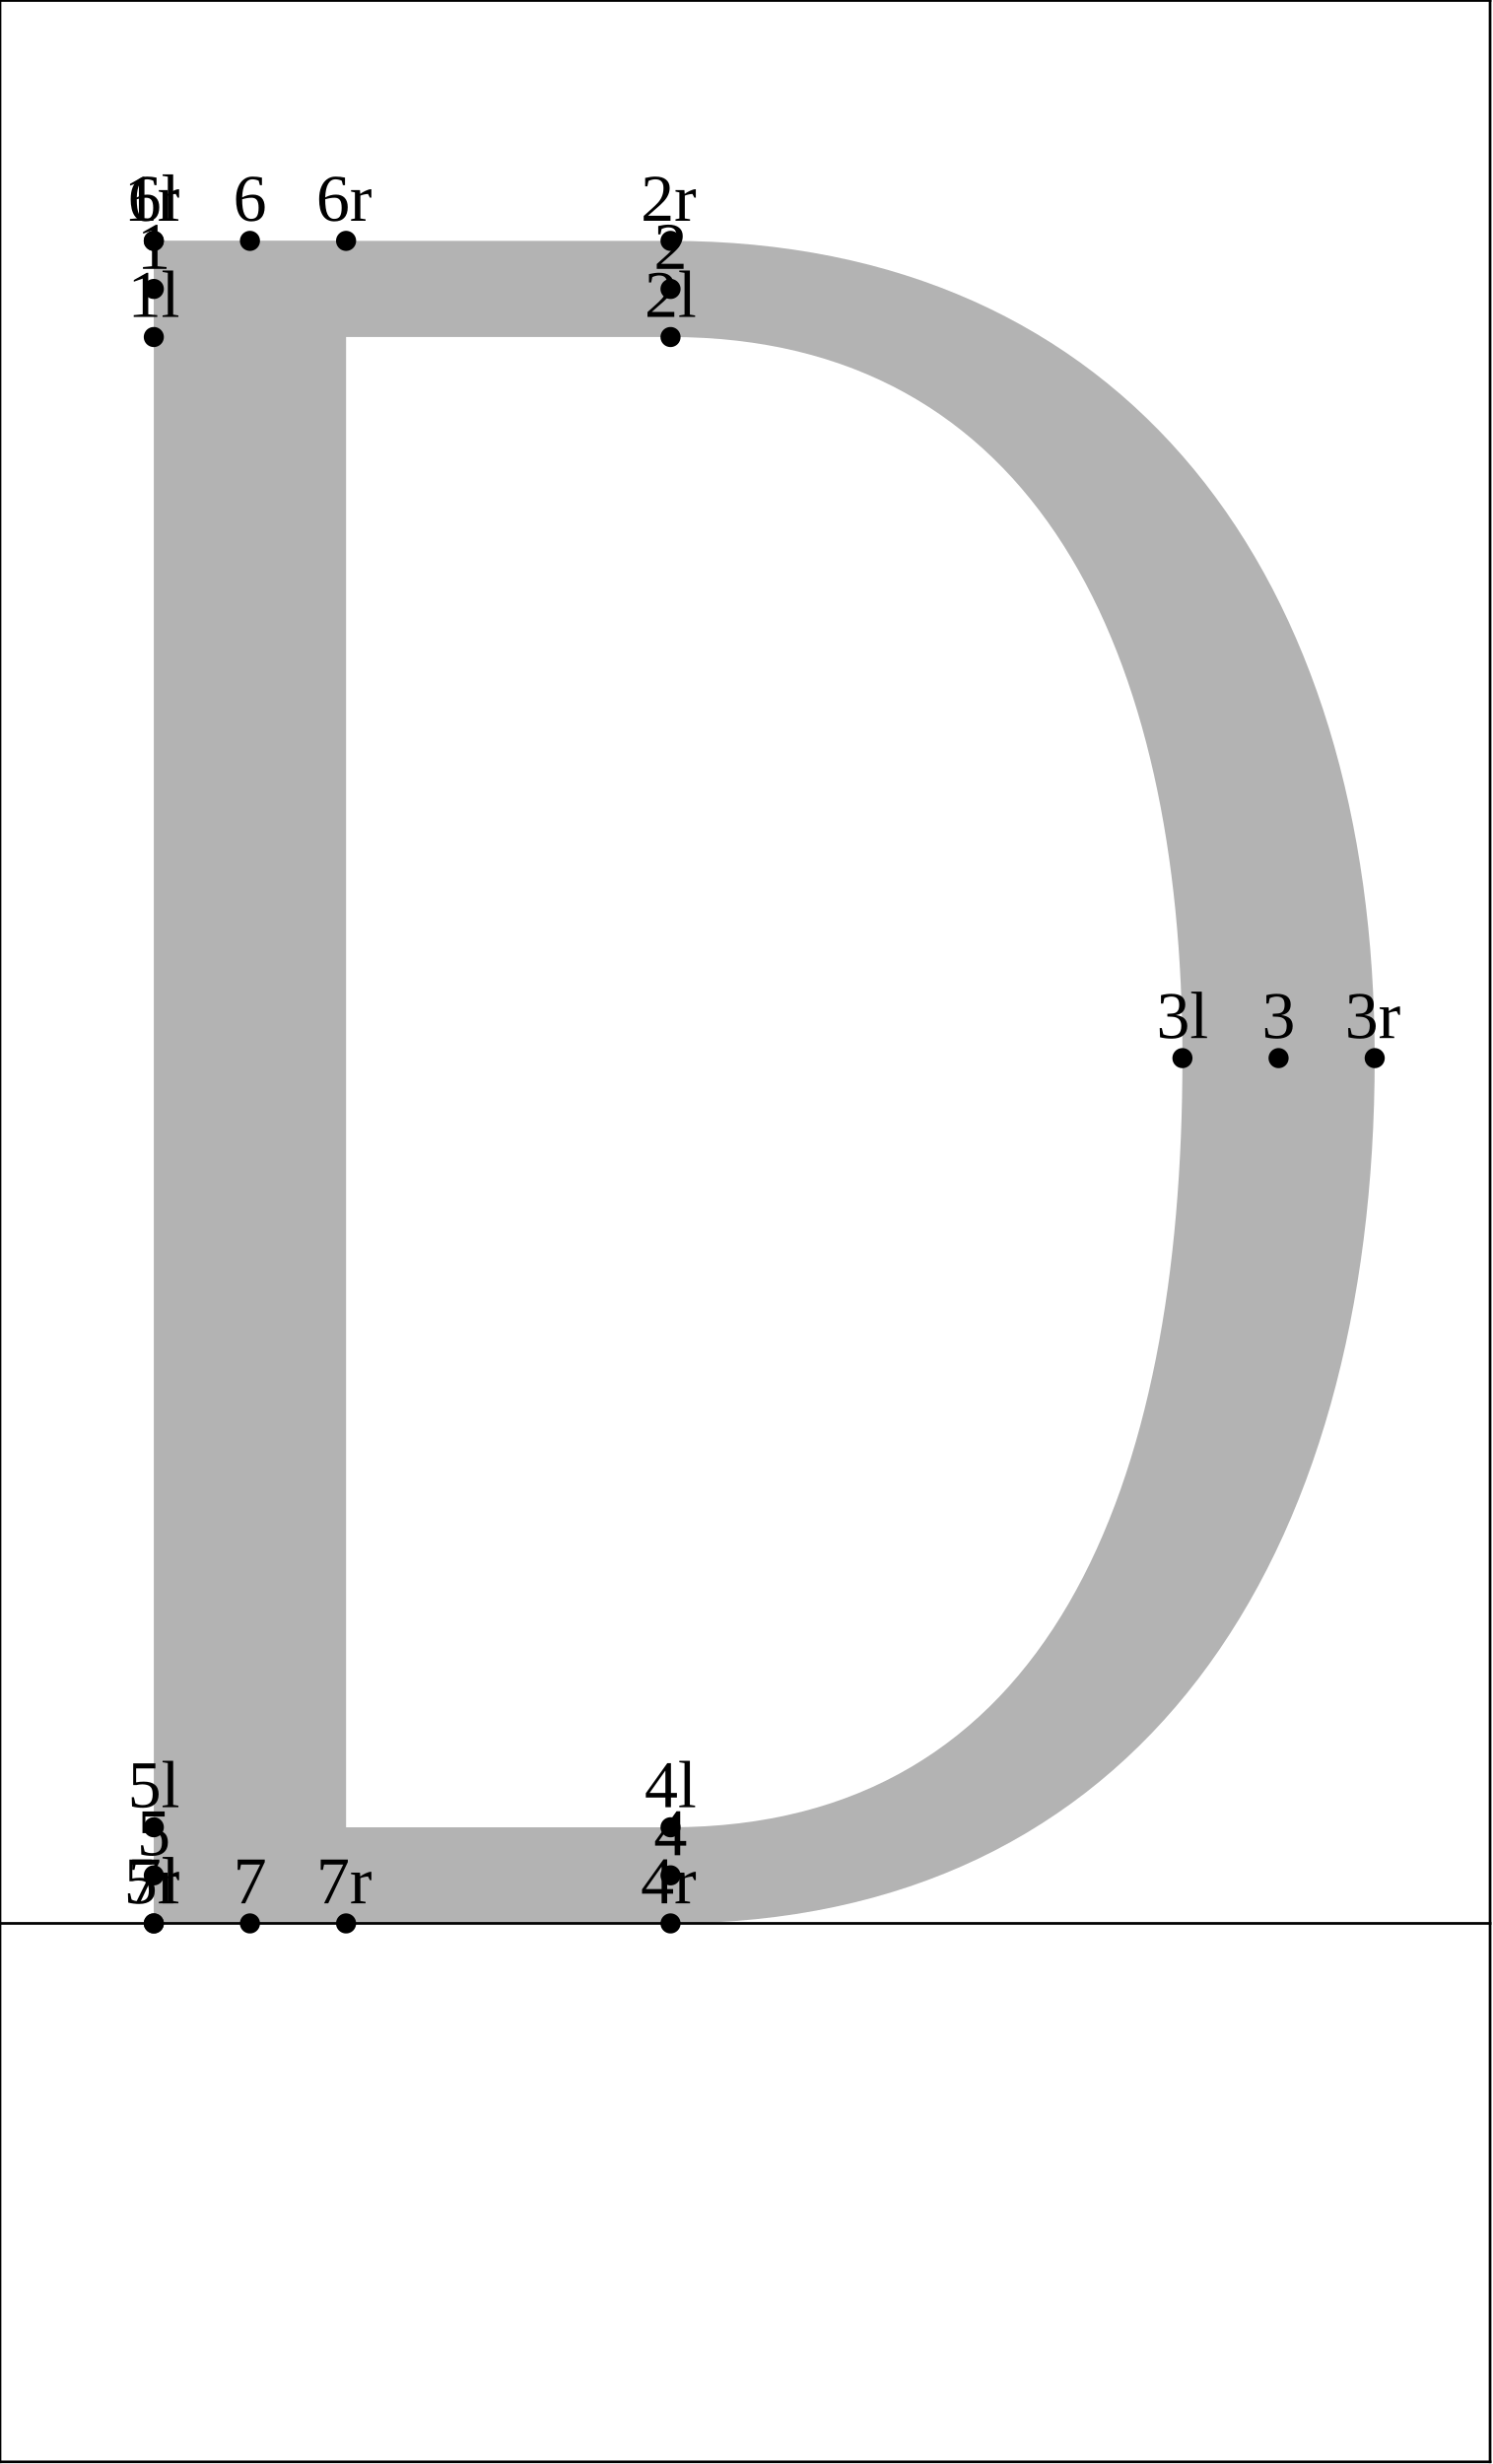
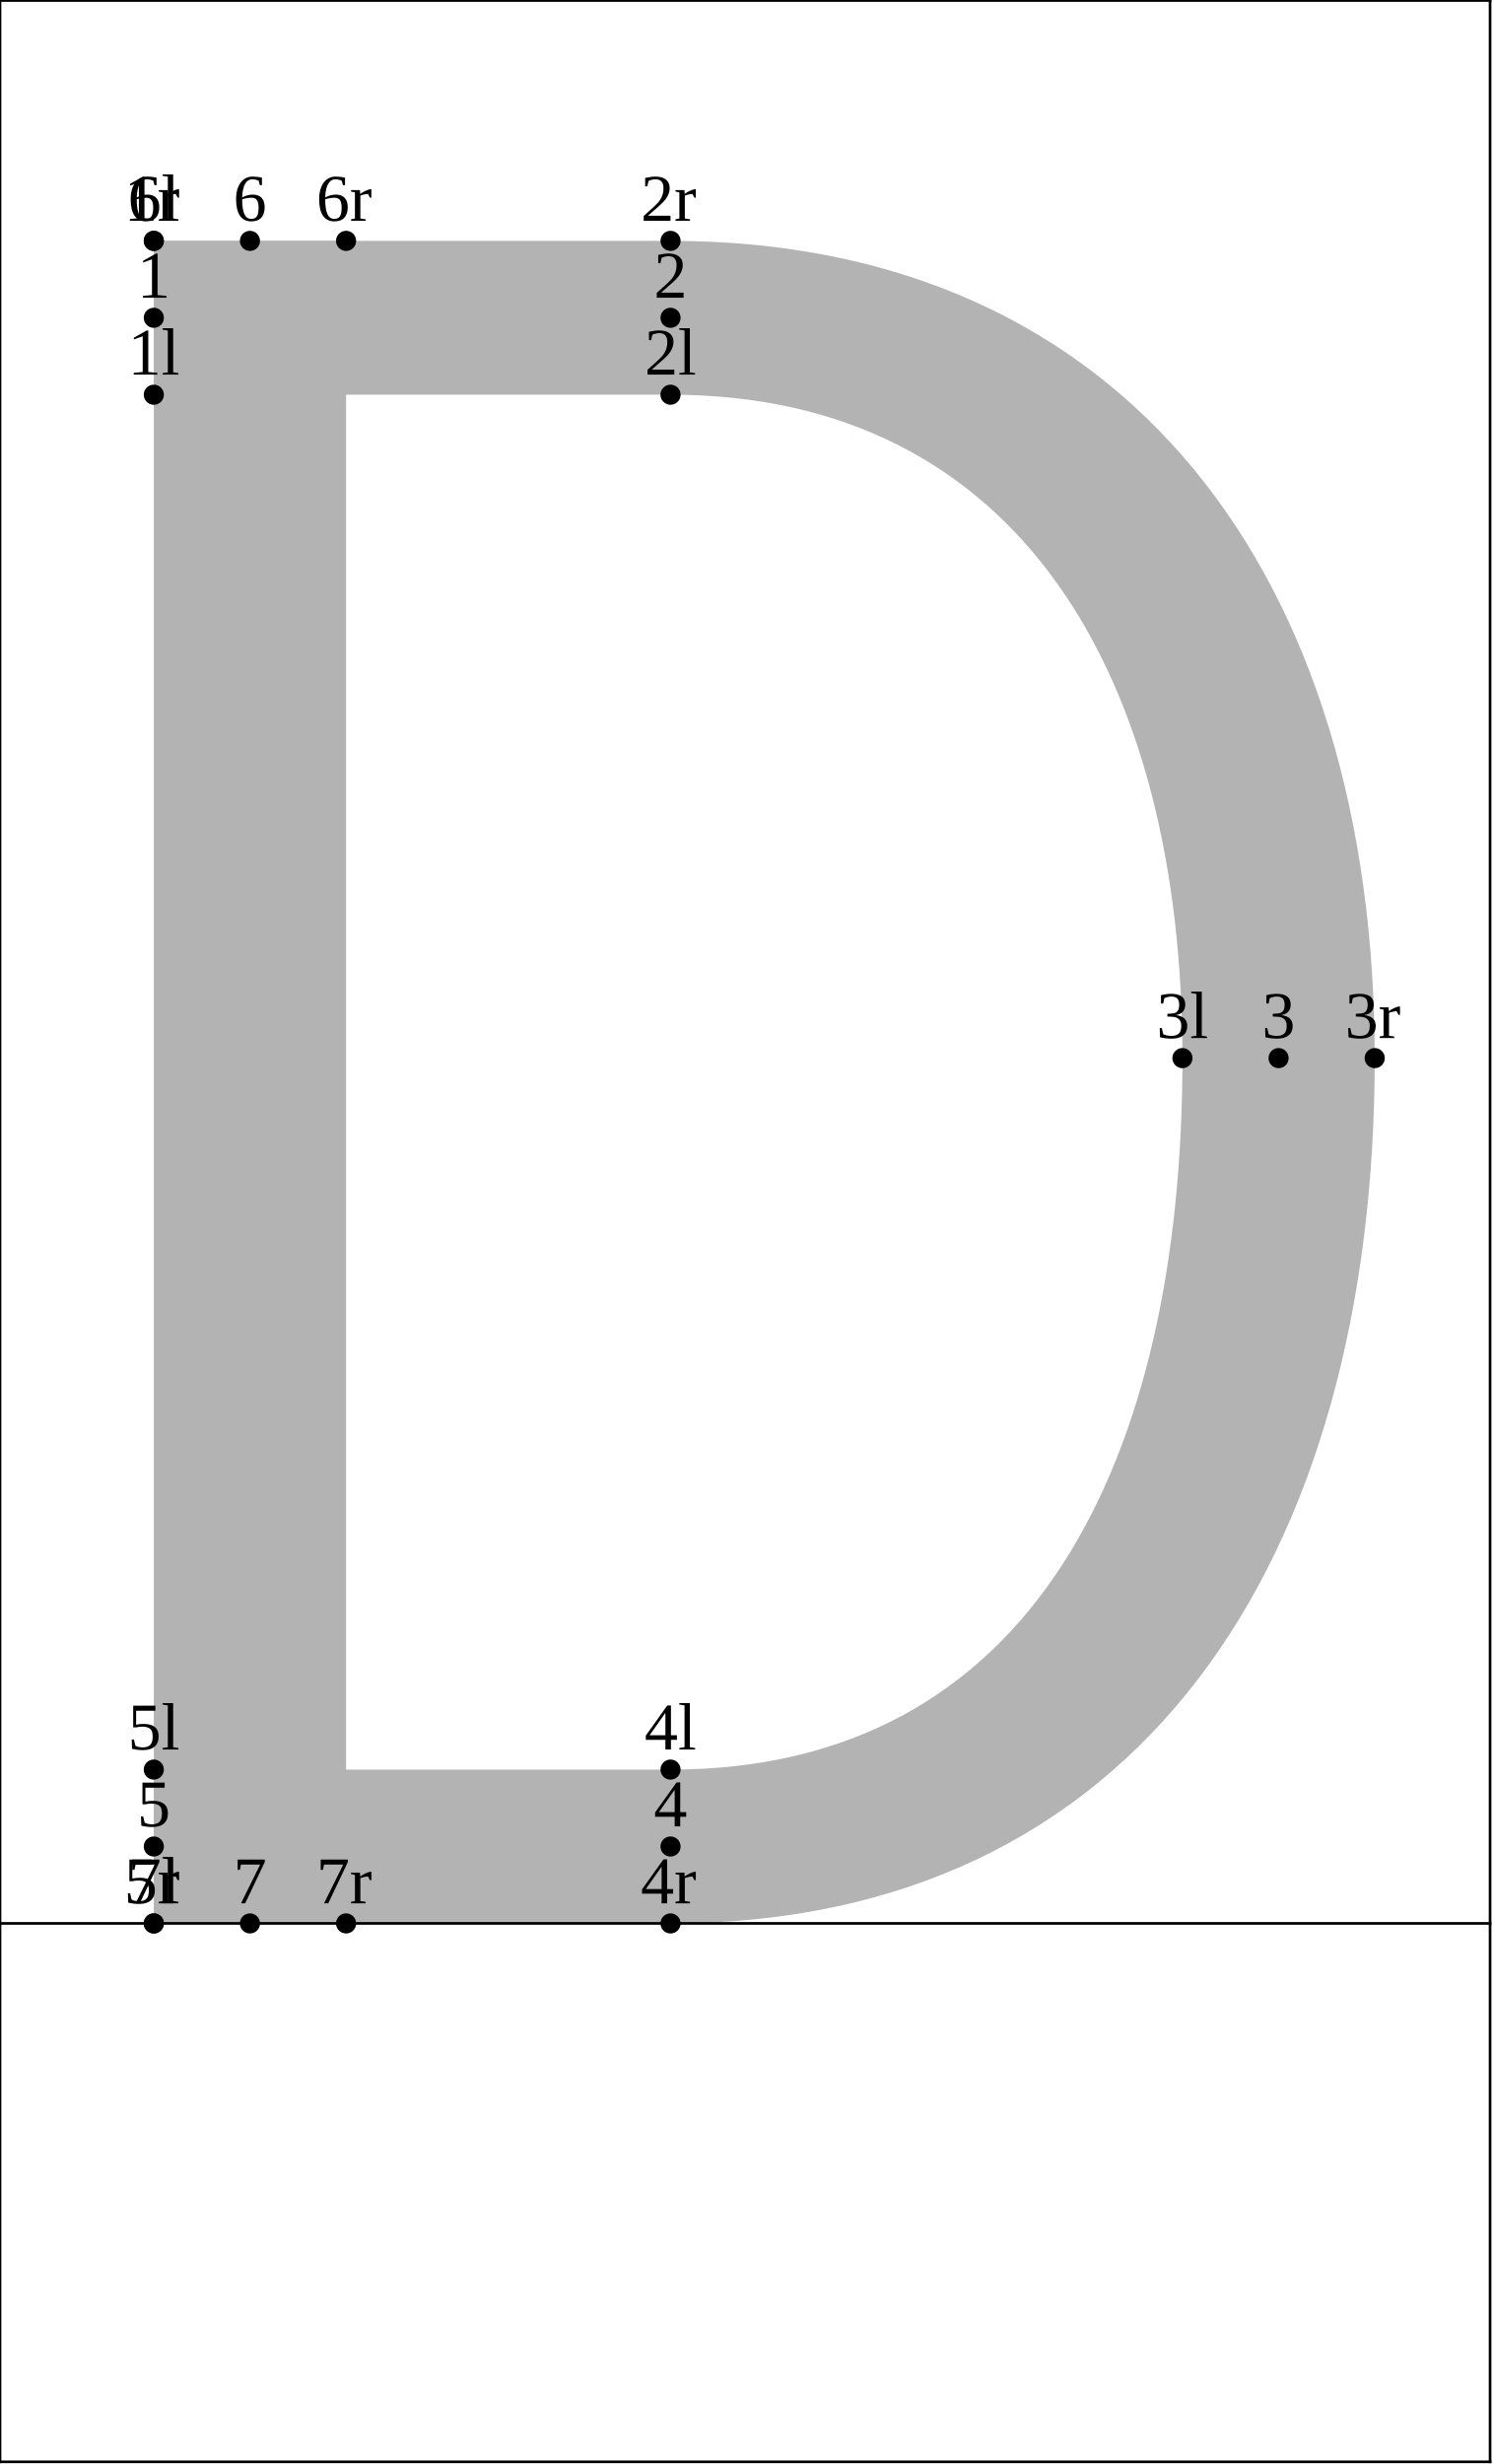
<svg xmlns="http://www.w3.org/2000/svg" version="1.1" width="222.765" height="367.662" viewBox="0 0 222.765 367.662">
-   <path d="M22.954 50.288L100.064 50.288C154.594 50.288,176.458 97.324,176.458 157.885C176.458 221.715,156.721 272.654,100.064 272.654L22.954 272.654L22.954 287L100.064 287C169.986 287,205.15 232.7,205.15 157.885C205.15 86.228,168.241 35.942,100.064 35.942L22.954 35.942Z" style="fill: rgb(70%,70%,70%);stroke: none;" />
+   <path d="M22.954 58.896L100.064 58.896C152.217 58.896,176.458 101.211,176.458 157.885C176.458 217.795,154.184 264.046,100.064 264.046L22.954 264.046L22.954 287L100.064 287C169.986 287,205.15 232.7,205.15 157.885C205.15 86.228,168.241 35.942,100.064 35.942L22.954 35.942Z" style="fill: rgb(70%,70%,70%);stroke: none;" />
  <path d="M22.954 35.942L22.954 287L51.646 287L51.646 35.942Z" style="fill: rgb(70%,70%,70%);stroke: none;" />
-   <g transform="translate(19.07947 47.28801)" style="fill: rgb(0%,0%,0%);">
+   <g transform="translate(19.07947 55.8959)" style="fill: rgb(0%,0%,0%);">
    <text font-size="9.963">1l</text>
  </g>
-   <path d="M22.954 50.288l0 0" style="stroke:rgb(0%,0%,0%); stroke-width: 3;stroke-linecap: round;stroke-linejoin: round;stroke-miterlimit: 10;fill: none;" />
-   <g transform="translate(96.18941 47.28801)" style="fill: rgb(0%,0%,0%);">
+   <path d="M22.954 58.896l0 0" style="stroke:rgb(0%,0%,0%); stroke-width: 3;stroke-linecap: round;stroke-linejoin: round;stroke-miterlimit: 10;fill: none;" />
+   <g transform="translate(96.18941 55.8959)" style="fill: rgb(0%,0%,0%);">
    <text font-size="9.963">2l</text>
  </g>
-   <path d="M100.064 50.288l0 0" style="stroke:rgb(0%,0%,0%); stroke-width: 3;stroke-linecap: round;stroke-linejoin: round;stroke-miterlimit: 10;fill: none;" />
+   <path d="M100.064 58.896l0 0" style="stroke:rgb(0%,0%,0%); stroke-width: 3;stroke-linecap: round;stroke-linejoin: round;stroke-miterlimit: 10;fill: none;" />
  <g transform="translate(172.5834 154.8854)" style="fill: rgb(0%,0%,0%);">
    <text font-size="9.963">3l</text>
  </g>
  <path d="M176.458 157.885l0 0" style="stroke:rgb(0%,0%,0%); stroke-width: 3;stroke-linecap: round;stroke-linejoin: round;stroke-miterlimit: 10;fill: none;" />
-   <g transform="translate(96.18941 269.6541)" style="fill: rgb(0%,0%,0%);">
+   <g transform="translate(96.18941 261.0462)" style="fill: rgb(0%,0%,0%);">
    <text font-size="9.963">4l</text>
  </g>
-   <path d="M100.064 272.654l0 0" style="stroke:rgb(0%,0%,0%); stroke-width: 3;stroke-linecap: round;stroke-linejoin: round;stroke-miterlimit: 10;fill: none;" />
-   <g transform="translate(19.07947 269.6541)" style="fill: rgb(0%,0%,0%);">
+   <path d="M100.064 264.046l0 0" style="stroke:rgb(0%,0%,0%); stroke-width: 3;stroke-linecap: round;stroke-linejoin: round;stroke-miterlimit: 10;fill: none;" />
+   <g transform="translate(19.07947 261.0462)" style="fill: rgb(0%,0%,0%);">
    <text font-size="9.963">5l</text>
  </g>
-   <path d="M22.954 272.654l0 0" style="stroke:rgb(0%,0%,0%); stroke-width: 3;stroke-linecap: round;stroke-linejoin: round;stroke-miterlimit: 10;fill: none;" />
+   <path d="M22.954 264.046l0 0" style="stroke:rgb(0%,0%,0%); stroke-width: 3;stroke-linecap: round;stroke-linejoin: round;stroke-miterlimit: 10;fill: none;" />
  <g transform="translate(19.07947 32.94206)" style="fill: rgb(0%,0%,0%);">
    <text font-size="9.963">6l</text>
  </g>
  <path d="M22.954 35.942l0 0" style="stroke:rgb(0%,0%,0%); stroke-width: 3;stroke-linecap: round;stroke-linejoin: round;stroke-miterlimit: 10;fill: none;" />
  <g transform="translate(19.07947 284)" style="fill: rgb(0%,0%,0%);">
    <text font-size="9.963">7l</text>
  </g>
  <path d="M22.954 287l0 0" style="stroke:rgb(0%,0%,0%); stroke-width: 3;stroke-linecap: round;stroke-linejoin: round;stroke-miterlimit: 10;fill: none;" />
-   <g transform="translate(20.46317 40.11504)" style="fill: rgb(0%,0%,0%);">
+   <g transform="translate(20.46317 44.41899)" style="fill: rgb(0%,0%,0%);">
    <text font-size="9.963">1</text>
  </g>
-   <path d="M22.954 43.115l0 0" style="stroke:rgb(0%,0%,0%); stroke-width: 3;stroke-linecap: round;stroke-linejoin: round;stroke-miterlimit: 10;fill: none;" />
-   <g transform="translate(97.57312 40.11504)" style="fill: rgb(0%,0%,0%);">
+   <path d="M22.954 47.419l0 0" style="stroke:rgb(0%,0%,0%); stroke-width: 3;stroke-linecap: round;stroke-linejoin: round;stroke-miterlimit: 10;fill: none;" />
+   <g transform="translate(97.57312 44.41899)" style="fill: rgb(0%,0%,0%);">
    <text font-size="9.963">2</text>
  </g>
-   <path d="M100.064 43.115l0 0" style="stroke:rgb(0%,0%,0%); stroke-width: 3;stroke-linecap: round;stroke-linejoin: round;stroke-miterlimit: 10;fill: none;" />
+   <path d="M100.064 47.419l0 0" style="stroke:rgb(0%,0%,0%); stroke-width: 3;stroke-linecap: round;stroke-linejoin: round;stroke-miterlimit: 10;fill: none;" />
  <g transform="translate(188.3134 154.8854)" style="fill: rgb(0%,0%,0%);">
    <text font-size="9.963">3</text>
  </g>
  <path d="M190.804 157.885l0 0" style="stroke:rgb(0%,0%,0%); stroke-width: 3;stroke-linecap: round;stroke-linejoin: round;stroke-miterlimit: 10;fill: none;" />
-   <g transform="translate(97.57312 276.827)" style="fill: rgb(0%,0%,0%);">
+   <g transform="translate(97.57312 272.5231)" style="fill: rgb(0%,0%,0%);">
    <text font-size="9.963">4</text>
  </g>
-   <path d="M100.064 279.827l0 0" style="stroke:rgb(0%,0%,0%); stroke-width: 3;stroke-linecap: round;stroke-linejoin: round;stroke-miterlimit: 10;fill: none;" />
-   <g transform="translate(20.46317 276.827)" style="fill: rgb(0%,0%,0%);">
+   <path d="M100.064 275.523l0 0" style="stroke:rgb(0%,0%,0%); stroke-width: 3;stroke-linecap: round;stroke-linejoin: round;stroke-miterlimit: 10;fill: none;" />
+   <g transform="translate(20.46317 272.5231)" style="fill: rgb(0%,0%,0%);">
    <text font-size="9.963">5</text>
  </g>
-   <path d="M22.954 279.827l0 0" style="stroke:rgb(0%,0%,0%); stroke-width: 3;stroke-linecap: round;stroke-linejoin: round;stroke-miterlimit: 10;fill: none;" />
+   <path d="M22.954 275.523l0 0" style="stroke:rgb(0%,0%,0%); stroke-width: 3;stroke-linecap: round;stroke-linejoin: round;stroke-miterlimit: 10;fill: none;" />
  <g transform="translate(34.80939 32.94206)" style="fill: rgb(0%,0%,0%);">
    <text font-size="9.963">6</text>
  </g>
  <path d="M37.3 35.942l0 0" style="stroke:rgb(0%,0%,0%); stroke-width: 3;stroke-linecap: round;stroke-linejoin: round;stroke-miterlimit: 10;fill: none;" />
  <g transform="translate(34.80939 284)" style="fill: rgb(0%,0%,0%);">
    <text font-size="9.963">7</text>
  </g>
  <path d="M37.3 287l0 0" style="stroke:rgb(0%,0%,0%); stroke-width: 3;stroke-linecap: round;stroke-linejoin: round;stroke-miterlimit: 10;fill: none;" />
  <g transform="translate(18.51213 32.94206)" style="fill: rgb(0%,0%,0%);">
    <text font-size="9.963">1r</text>
  </g>
  <path d="M22.954 35.942l0 0" style="stroke:rgb(0%,0%,0%); stroke-width: 3;stroke-linecap: round;stroke-linejoin: round;stroke-miterlimit: 10;fill: none;" />
  <g transform="translate(95.62209 32.94206)" style="fill: rgb(0%,0%,0%);">
    <text font-size="9.963">2r</text>
  </g>
  <path d="M100.064 35.942l0 0" style="stroke:rgb(0%,0%,0%); stroke-width: 3;stroke-linecap: round;stroke-linejoin: round;stroke-miterlimit: 10;fill: none;" />
  <g transform="translate(200.7085 154.8854)" style="fill: rgb(0%,0%,0%);">
    <text font-size="9.963">3r</text>
  </g>
  <path d="M205.15 157.885l0 0" style="stroke:rgb(0%,0%,0%); stroke-width: 3;stroke-linecap: round;stroke-linejoin: round;stroke-miterlimit: 10;fill: none;" />
  <g transform="translate(95.62209 284)" style="fill: rgb(0%,0%,0%);">
    <text font-size="9.963">4r</text>
  </g>
  <path d="M100.064 287l0 0" style="stroke:rgb(0%,0%,0%); stroke-width: 3;stroke-linecap: round;stroke-linejoin: round;stroke-miterlimit: 10;fill: none;" />
  <g transform="translate(18.51213 284)" style="fill: rgb(0%,0%,0%);">
    <text font-size="9.963">5r</text>
  </g>
  <path d="M22.954 287l0 0" style="stroke:rgb(0%,0%,0%); stroke-width: 3;stroke-linecap: round;stroke-linejoin: round;stroke-miterlimit: 10;fill: none;" />
  <g transform="translate(47.20457 32.94206)" style="fill: rgb(0%,0%,0%);">
    <text font-size="9.963">6r</text>
  </g>
  <path d="M51.646 35.942l0 0" style="stroke:rgb(0%,0%,0%); stroke-width: 3;stroke-linecap: round;stroke-linejoin: round;stroke-miterlimit: 10;fill: none;" />
  <g transform="translate(47.20457 284)" style="fill: rgb(0%,0%,0%);">
    <text font-size="9.963">7r</text>
  </g>
  <path d="M51.646 287l0 0" style="stroke:rgb(0%,0%,0%); stroke-width: 3;stroke-linecap: round;stroke-linejoin: round;stroke-miterlimit: 10;fill: none;" />
  <path d="M0 287L222.365 287" style="stroke:rgb(0%,0%,0%); stroke-width: 0.4;stroke-linecap: square;stroke-linejoin: round;stroke-miterlimit: 10;fill: none;" />
  <path d="M0 0.077L222.365 0.077" style="stroke:rgb(0%,0%,0%); stroke-width: 0.4;stroke-linecap: square;stroke-linejoin: round;stroke-miterlimit: 10;fill: none;" />
  <path d="M0 367.339L222.365 367.339" style="stroke:rgb(0%,0%,0%); stroke-width: 0.4;stroke-linecap: square;stroke-linejoin: round;stroke-miterlimit: 10;fill: none;" />
  <path d="M0 367.339L0 0.077" style="stroke:rgb(0%,0%,0%); stroke-width: 0.4;stroke-linecap: square;stroke-linejoin: round;stroke-miterlimit: 10;fill: none;" />
  <path d="M222.365 367.339L222.365 0.077" style="stroke:rgb(0%,0%,0%); stroke-width: 0.4;stroke-linecap: square;stroke-linejoin: round;stroke-miterlimit: 10;fill: none;" />
</svg>
